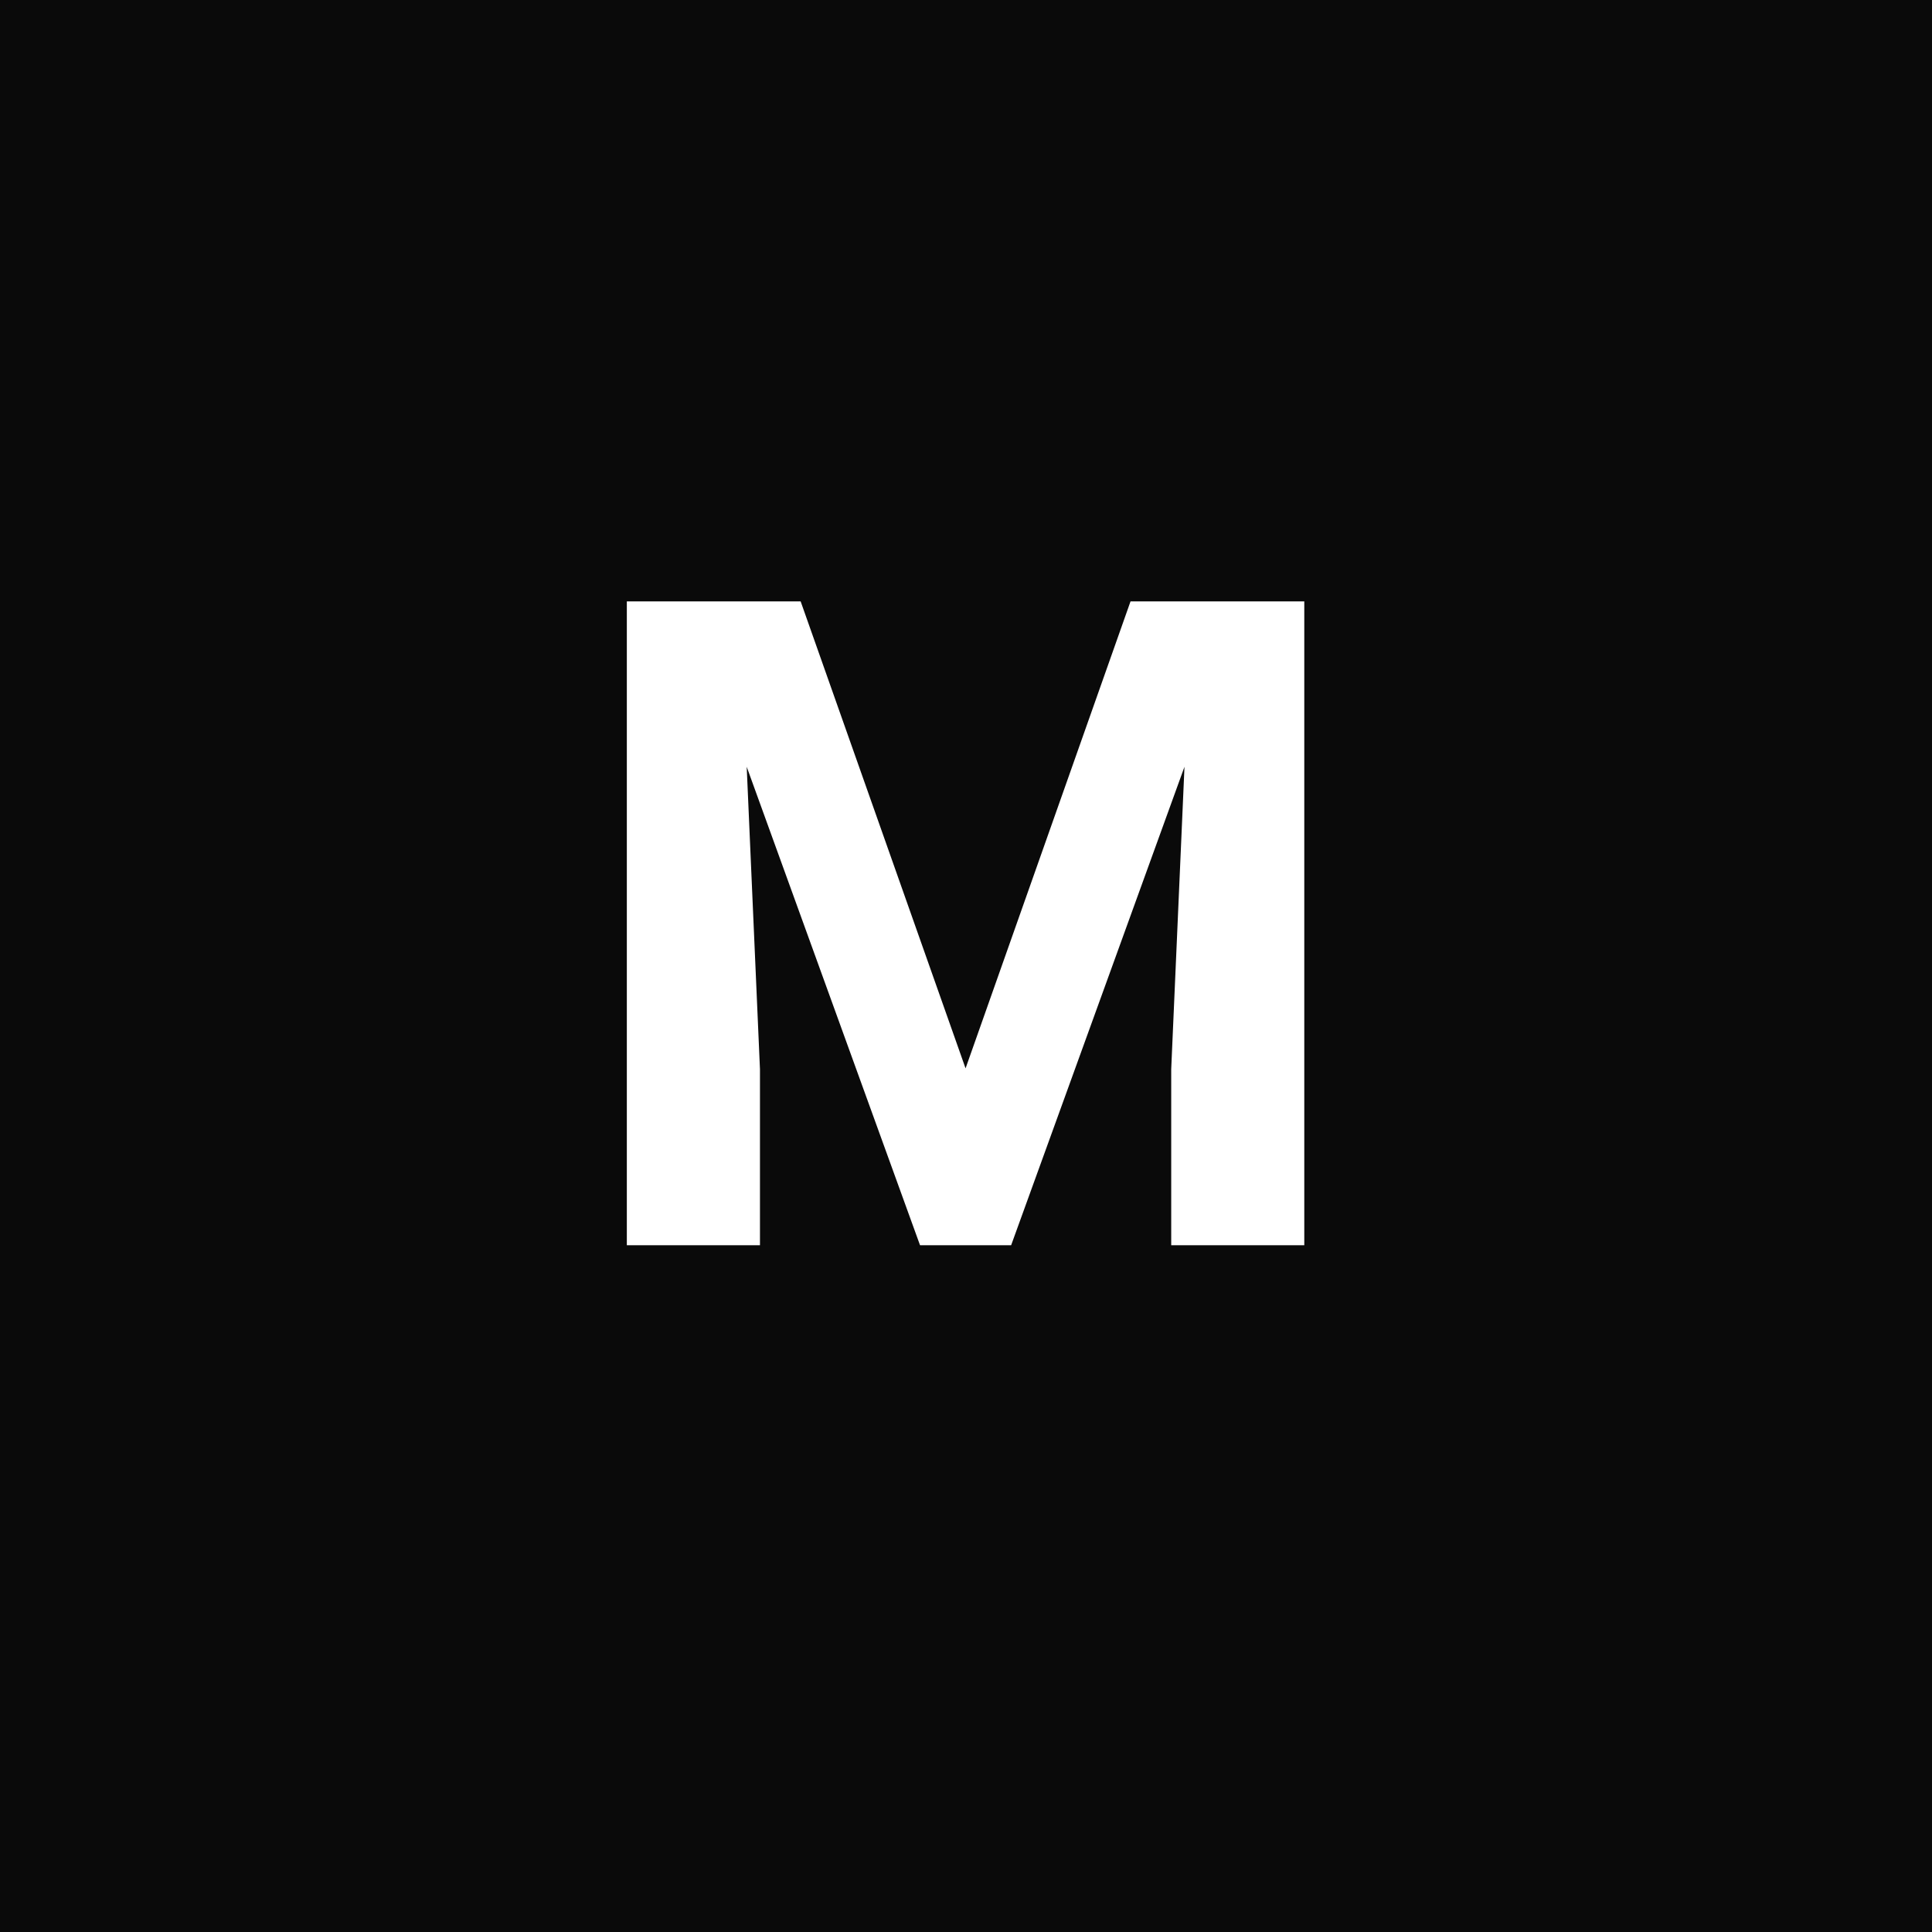
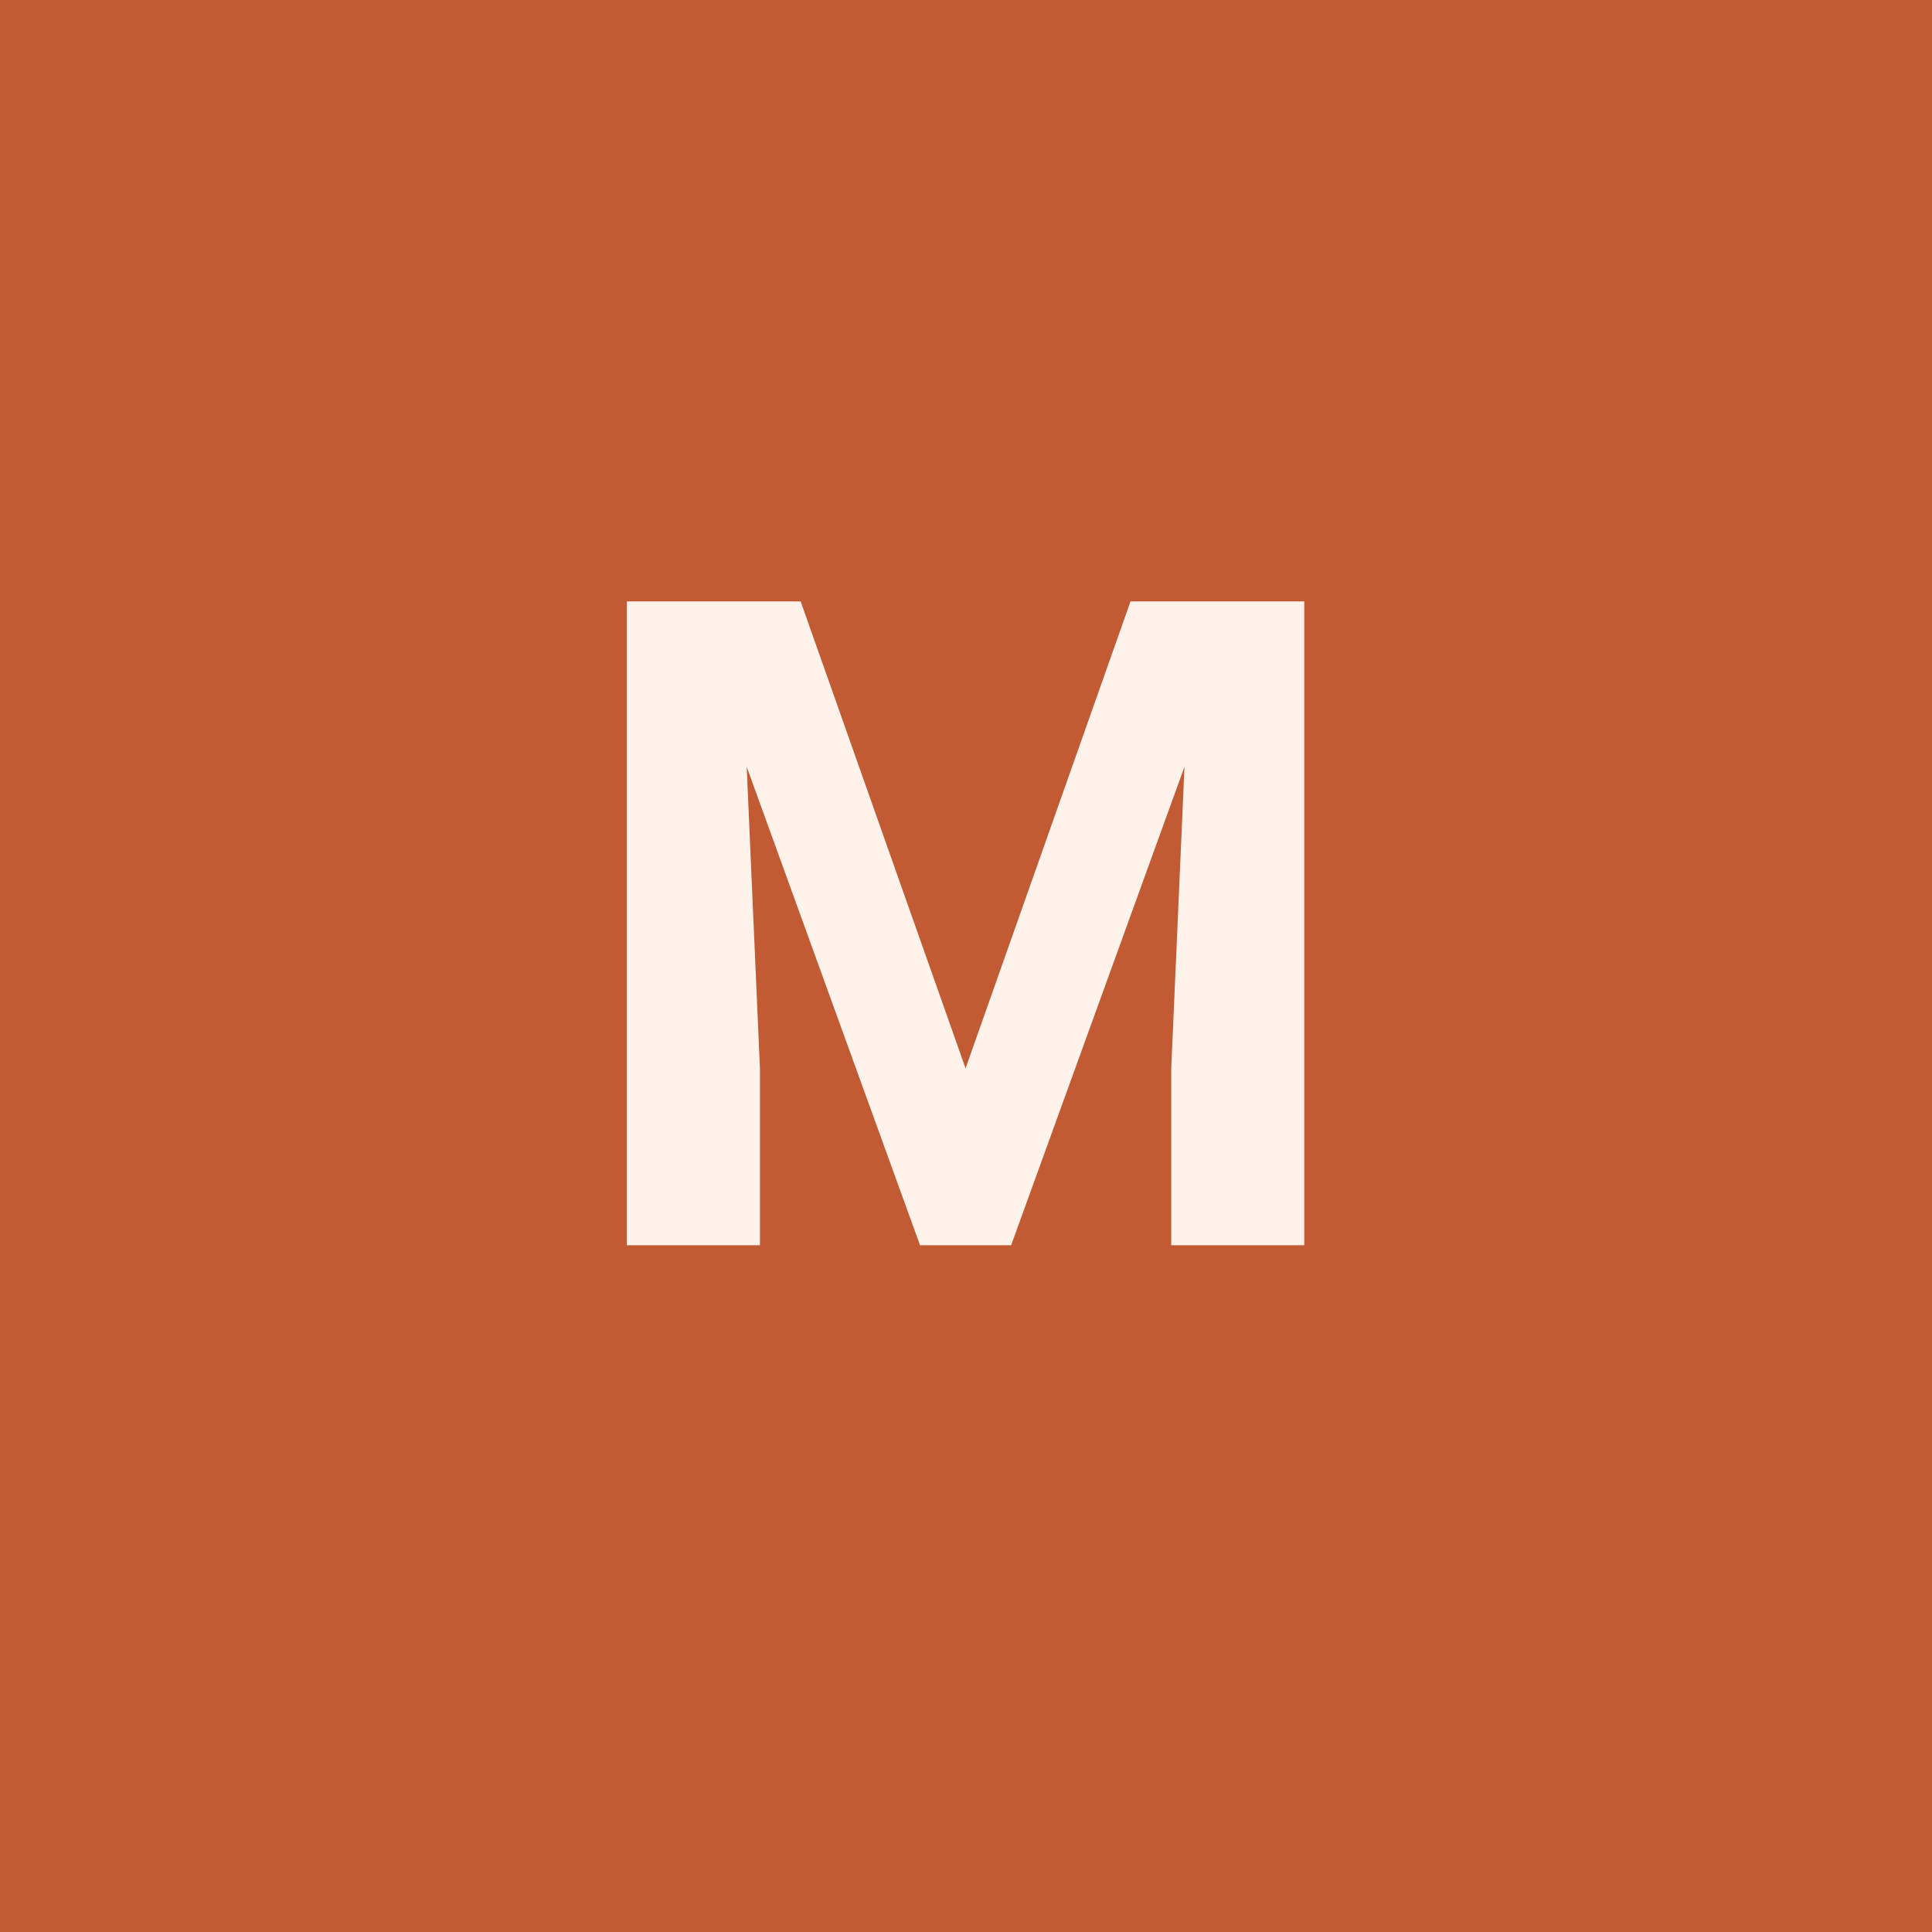
<svg xmlns="http://www.w3.org/2000/svg" viewBox="0 0 512 512" width="512" height="512" role="img" aria-label="Margin">
-   <rect width="512" height="512" fill="#0a0a0a" />
-   <text x="256" y="330" font-family="system-ui, -apple-system, Segoe UI, Roboto, sans-serif" font-size="240" font-weight="700" text-anchor="middle" fill="#ffffff">M</text>
+   <rect width="512" height="512" fill="#c25a34" />
+   <text x="256" y="330" font-family="system-ui, -apple-system, Segoe UI, Roboto, sans-serif" font-size="240" font-weight="700" text-anchor="middle" fill="#fdf3ea">M</text>
</svg>
